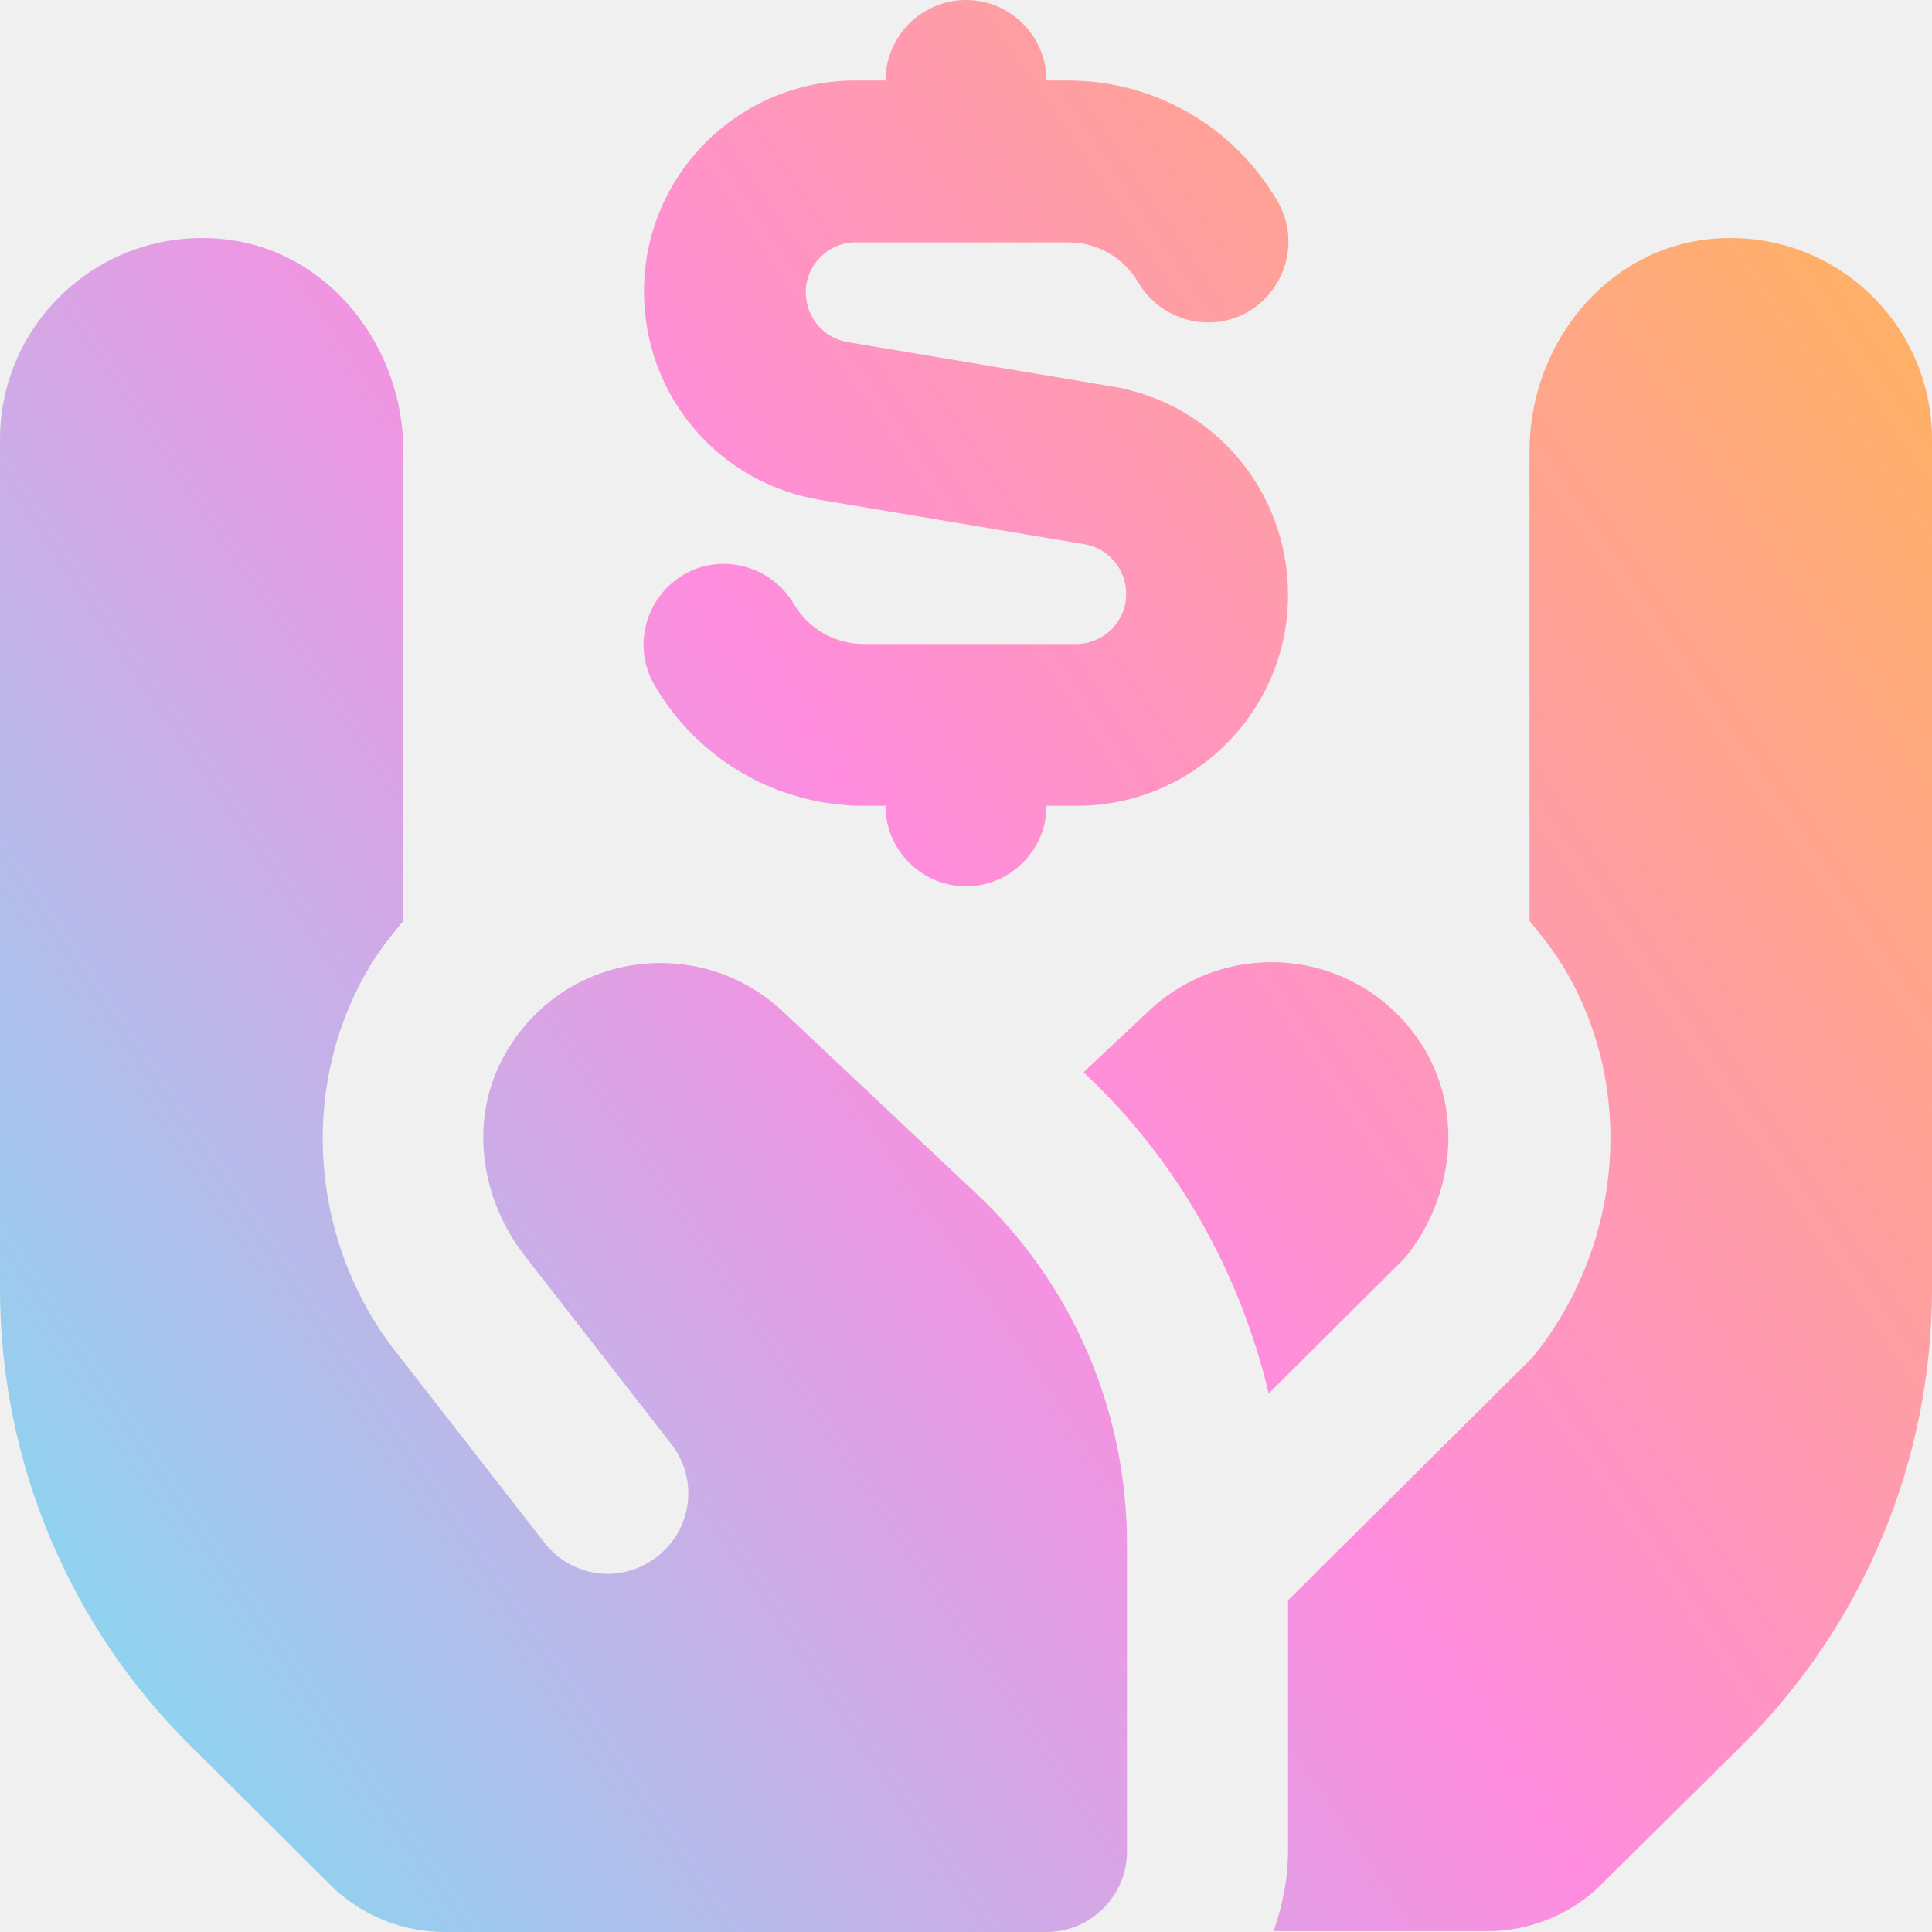
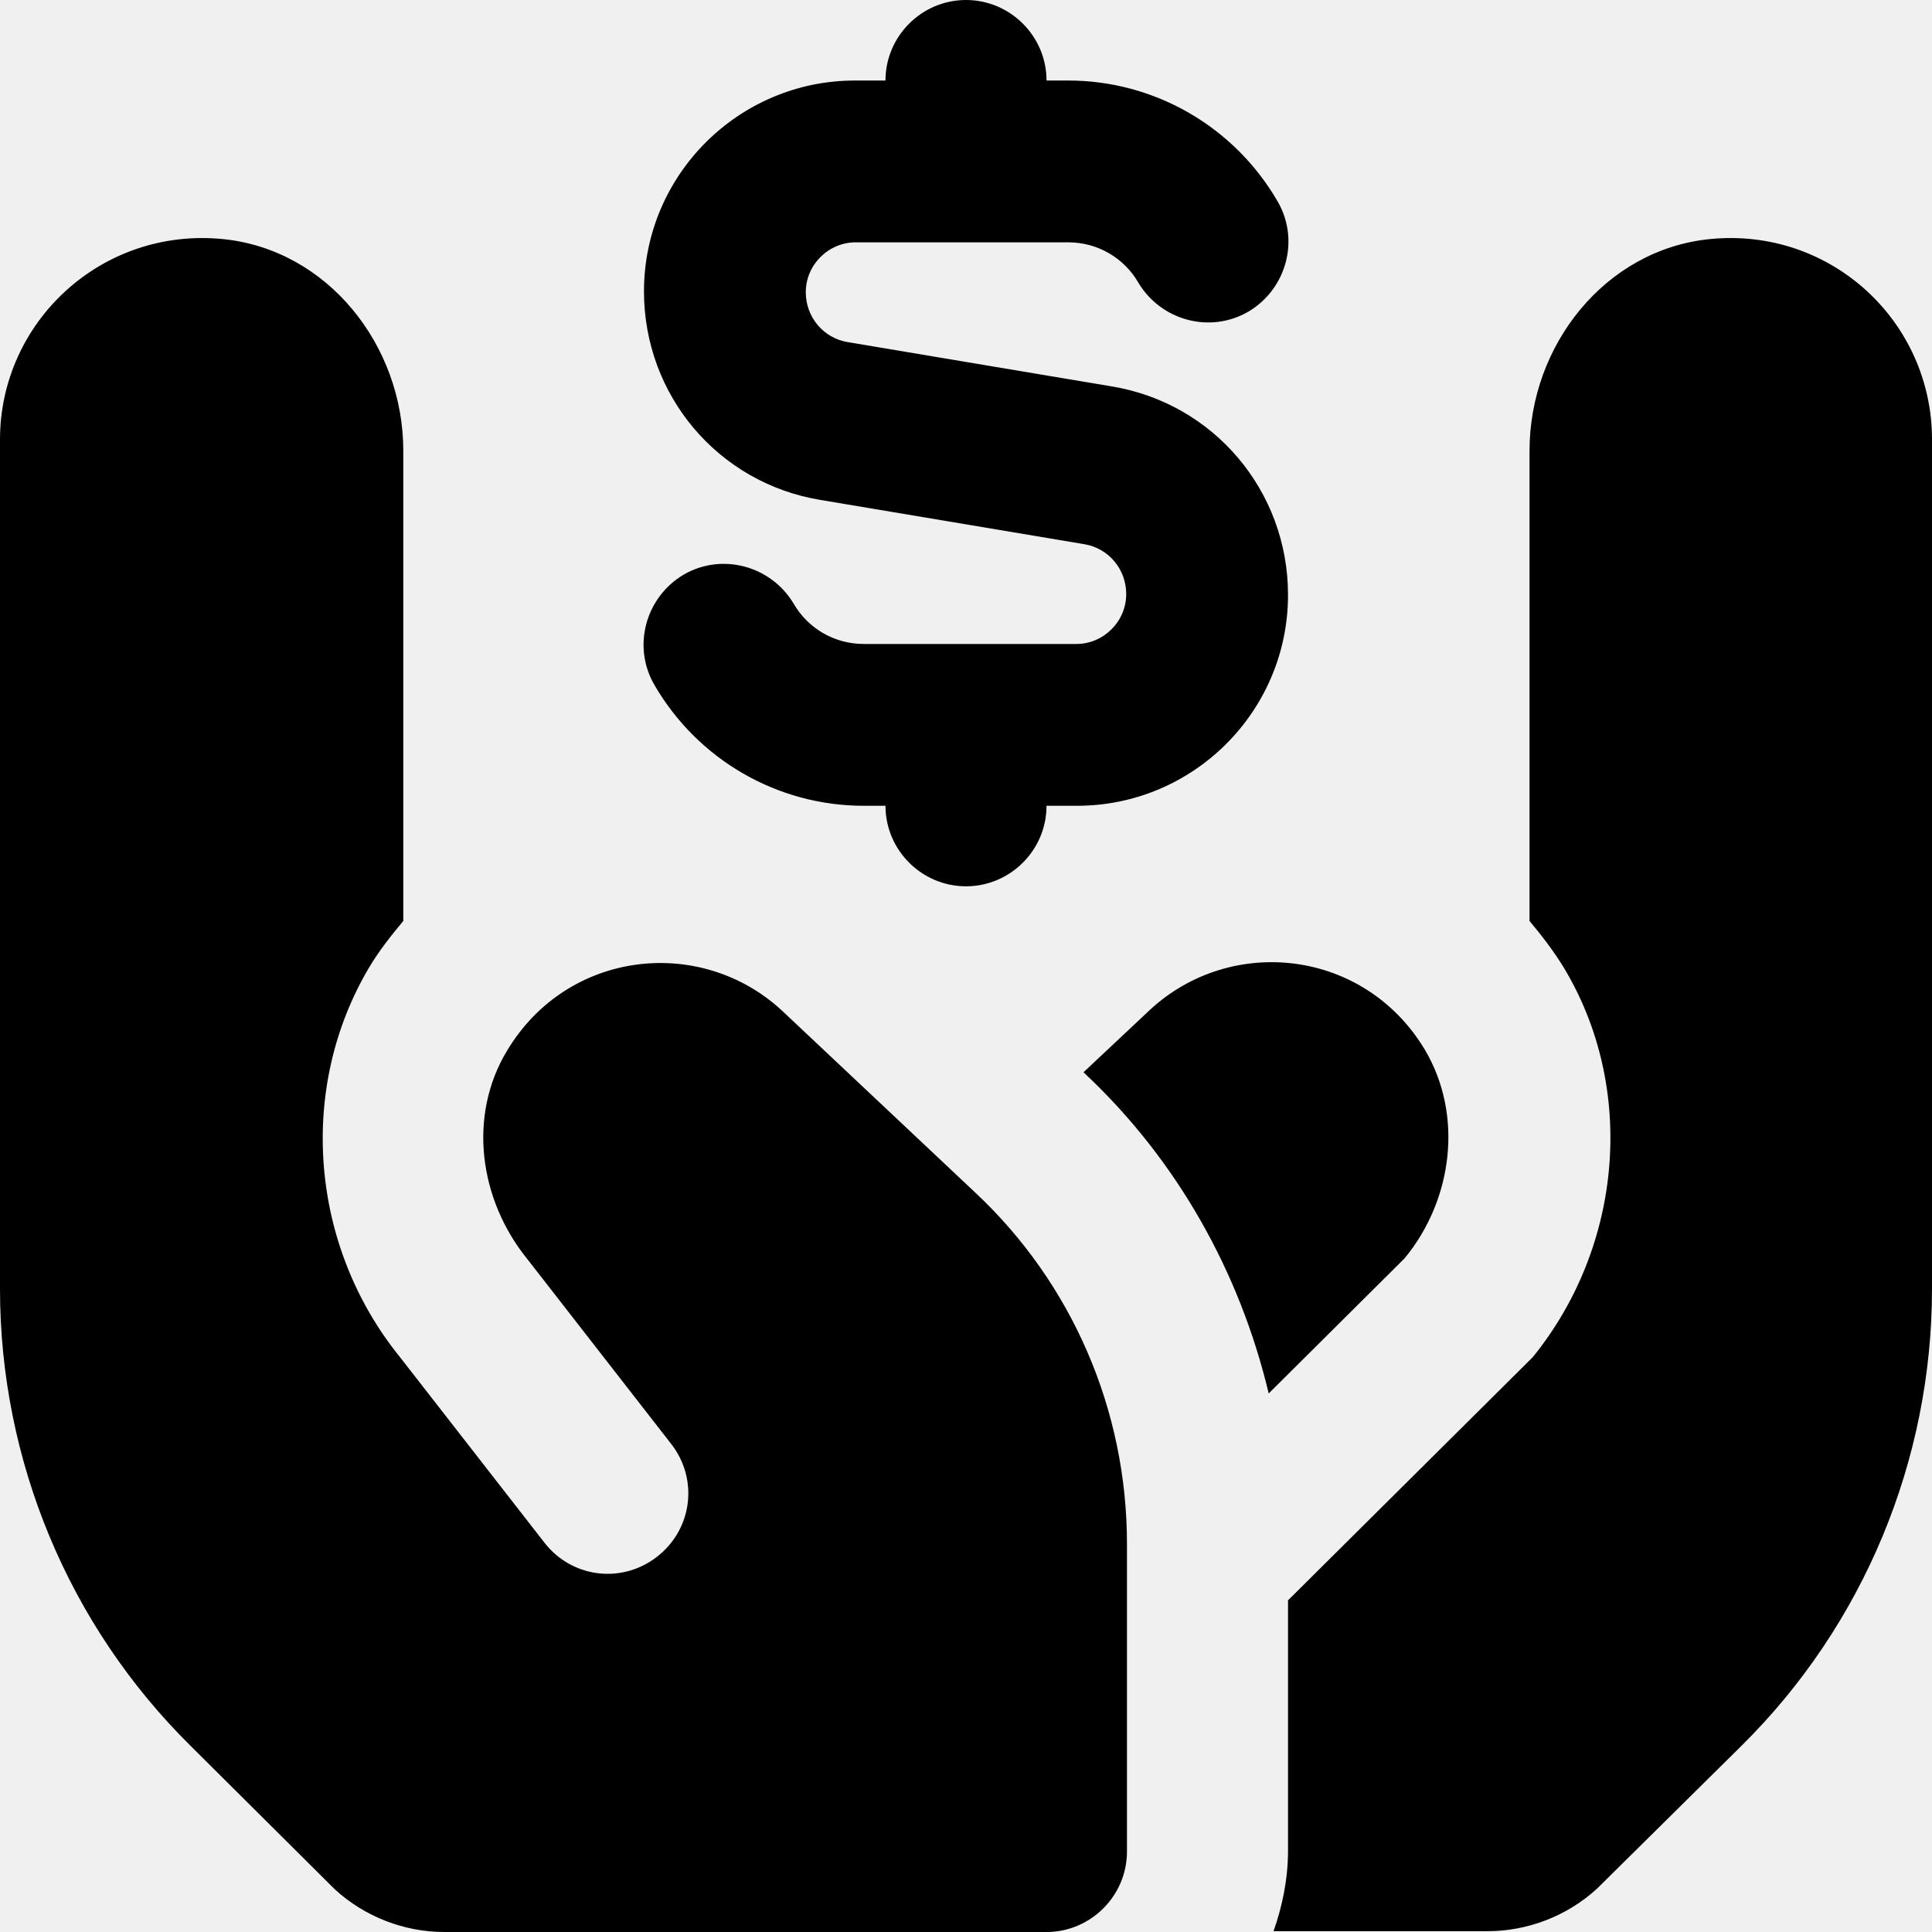
<svg xmlns="http://www.w3.org/2000/svg" width="28" height="28" viewBox="0 0 28 28" fill="none">
-   <g clip-path="url(#clip0_656_182)">
+   <g clipPath="url(#clip0_656_182)">
    <path d="M9.333 4.223C9.333 2.532 10.71 1.167 12.39 1.167H12.833C12.833 0.525 13.358 0 14 0C14.642 0 15.167 0.525 15.167 1.167H15.482C16.73 1.167 17.885 1.832 18.515 2.917C18.842 3.477 18.643 4.188 18.095 4.515C17.535 4.842 16.823 4.643 16.497 4.095C16.287 3.733 15.902 3.512 15.482 3.512H12.402C12.005 3.512 11.678 3.838 11.678 4.235C11.678 4.597 11.935 4.9 12.285 4.958L16.112 5.6C17.593 5.845 18.667 7.117 18.667 8.622C18.667 10.313 17.29 11.678 15.61 11.678H15.167C15.167 12.32 14.642 12.845 14 12.845C13.358 12.845 12.833 12.32 12.833 11.678H12.518C11.27 11.678 10.115 11.013 9.485 9.928C9.158 9.368 9.357 8.657 9.905 8.33C10.465 8.003 11.177 8.202 11.503 8.75C11.713 9.112 12.098 9.333 12.518 9.333H15.598C15.995 9.333 16.322 9.007 16.322 8.61C16.322 8.248 16.065 7.945 15.715 7.887L11.888 7.245C10.407 7 9.333 5.728 9.333 4.223ZM11.328 14.642C10.15 13.557 8.225 13.767 7.35 15.225C6.778 16.17 6.942 17.383 7.642 18.247L9.73 20.93C10.127 21.443 10.033 22.167 9.52 22.563C9.007 22.96 8.283 22.867 7.887 22.353L5.798 19.67C4.492 18.06 4.305 15.773 5.355 14.012C5.495 13.778 5.67 13.557 5.845 13.347V6.533C5.845 5.005 4.748 3.617 3.232 3.465C1.47 3.29 0 4.667 0 6.37V18.678C0 21.163 0.992 23.555 2.765 25.305L4.853 27.382C5.285 27.778 5.857 28 6.44 28H15.167C15.808 28 16.333 27.475 16.333 26.833V22.377C16.333 20.44 15.54 18.597 14.128 17.278L11.328 14.642ZM24.78 3.465C23.263 3.617 22.167 5.005 22.167 6.533V13.347C22.342 13.557 22.505 13.767 22.657 14.012C23.718 15.762 23.52 18.06 22.213 19.67L18.667 23.193V26.822C18.667 27.23 18.585 27.627 18.457 27.988H21.56C22.143 27.988 22.715 27.767 23.147 27.37L25.235 25.305C27.008 23.555 28 21.163 28 18.678V6.37C28 4.655 26.53 3.29 24.78 3.465ZM20.65 15.213C19.775 13.755 17.85 13.545 16.672 14.63L15.703 15.54L15.727 15.563C17.057 16.812 17.967 18.433 18.387 20.195L20.358 18.235C21.058 17.383 21.21 16.158 20.65 15.213Z" fill="url(#paint0_linear_656_182)" />
  </g>
  <defs>
    <linearGradient id="paint0_linear_656_182" x1="32.038" y1="-3.933" x2="-9.53" y2="24.192" gradientUnits="userSpaceOnUse">
-       <stop stop-color="#FFC227" />
-       <stop offset="0.499" stop-color="#FF8CDF" />
-       <stop offset="1" stop-color="#4EFCF9" />
+       <stop stopColor="#FFC227" />
+       <stop offset="0.499" stopColor="#FF8CDF" />
+       <stop offset="1" stopColor="#4EFCF9" />
    </linearGradient>
    <clipPath id="clip0_656_182">
      <rect width="28" height="28" fill="white" />
    </clipPath>
  </defs>
</svg>
